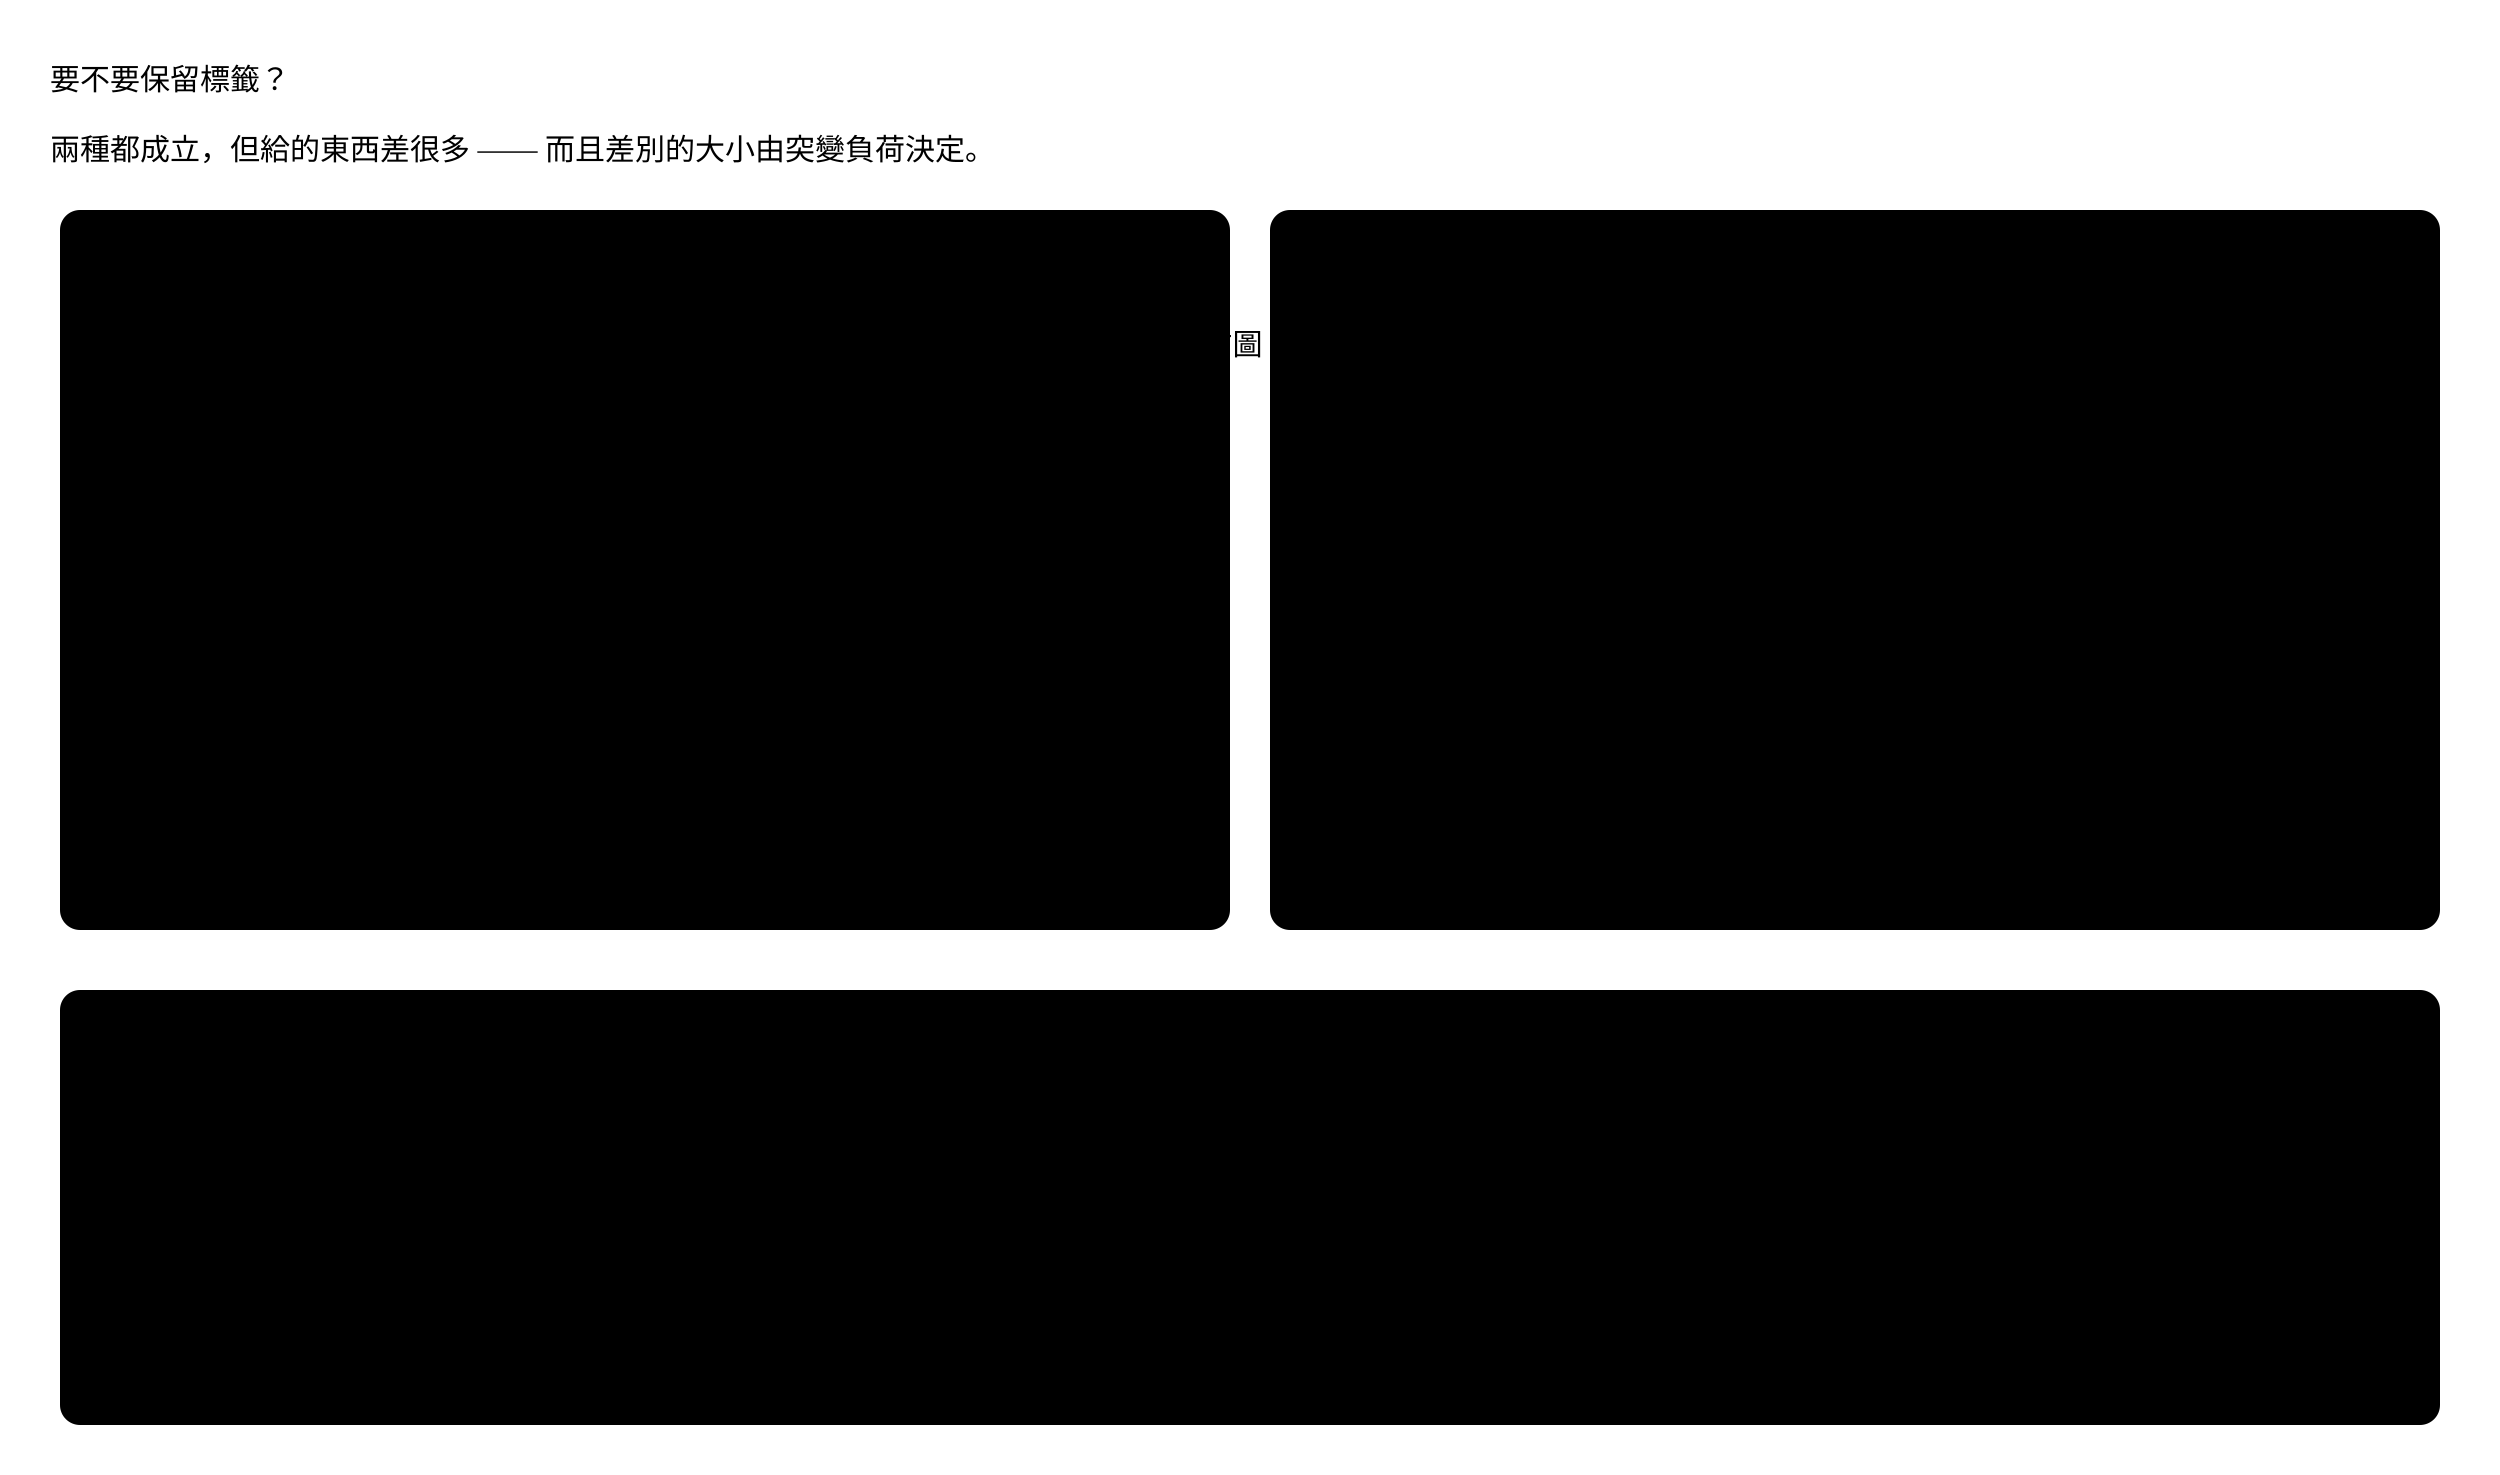
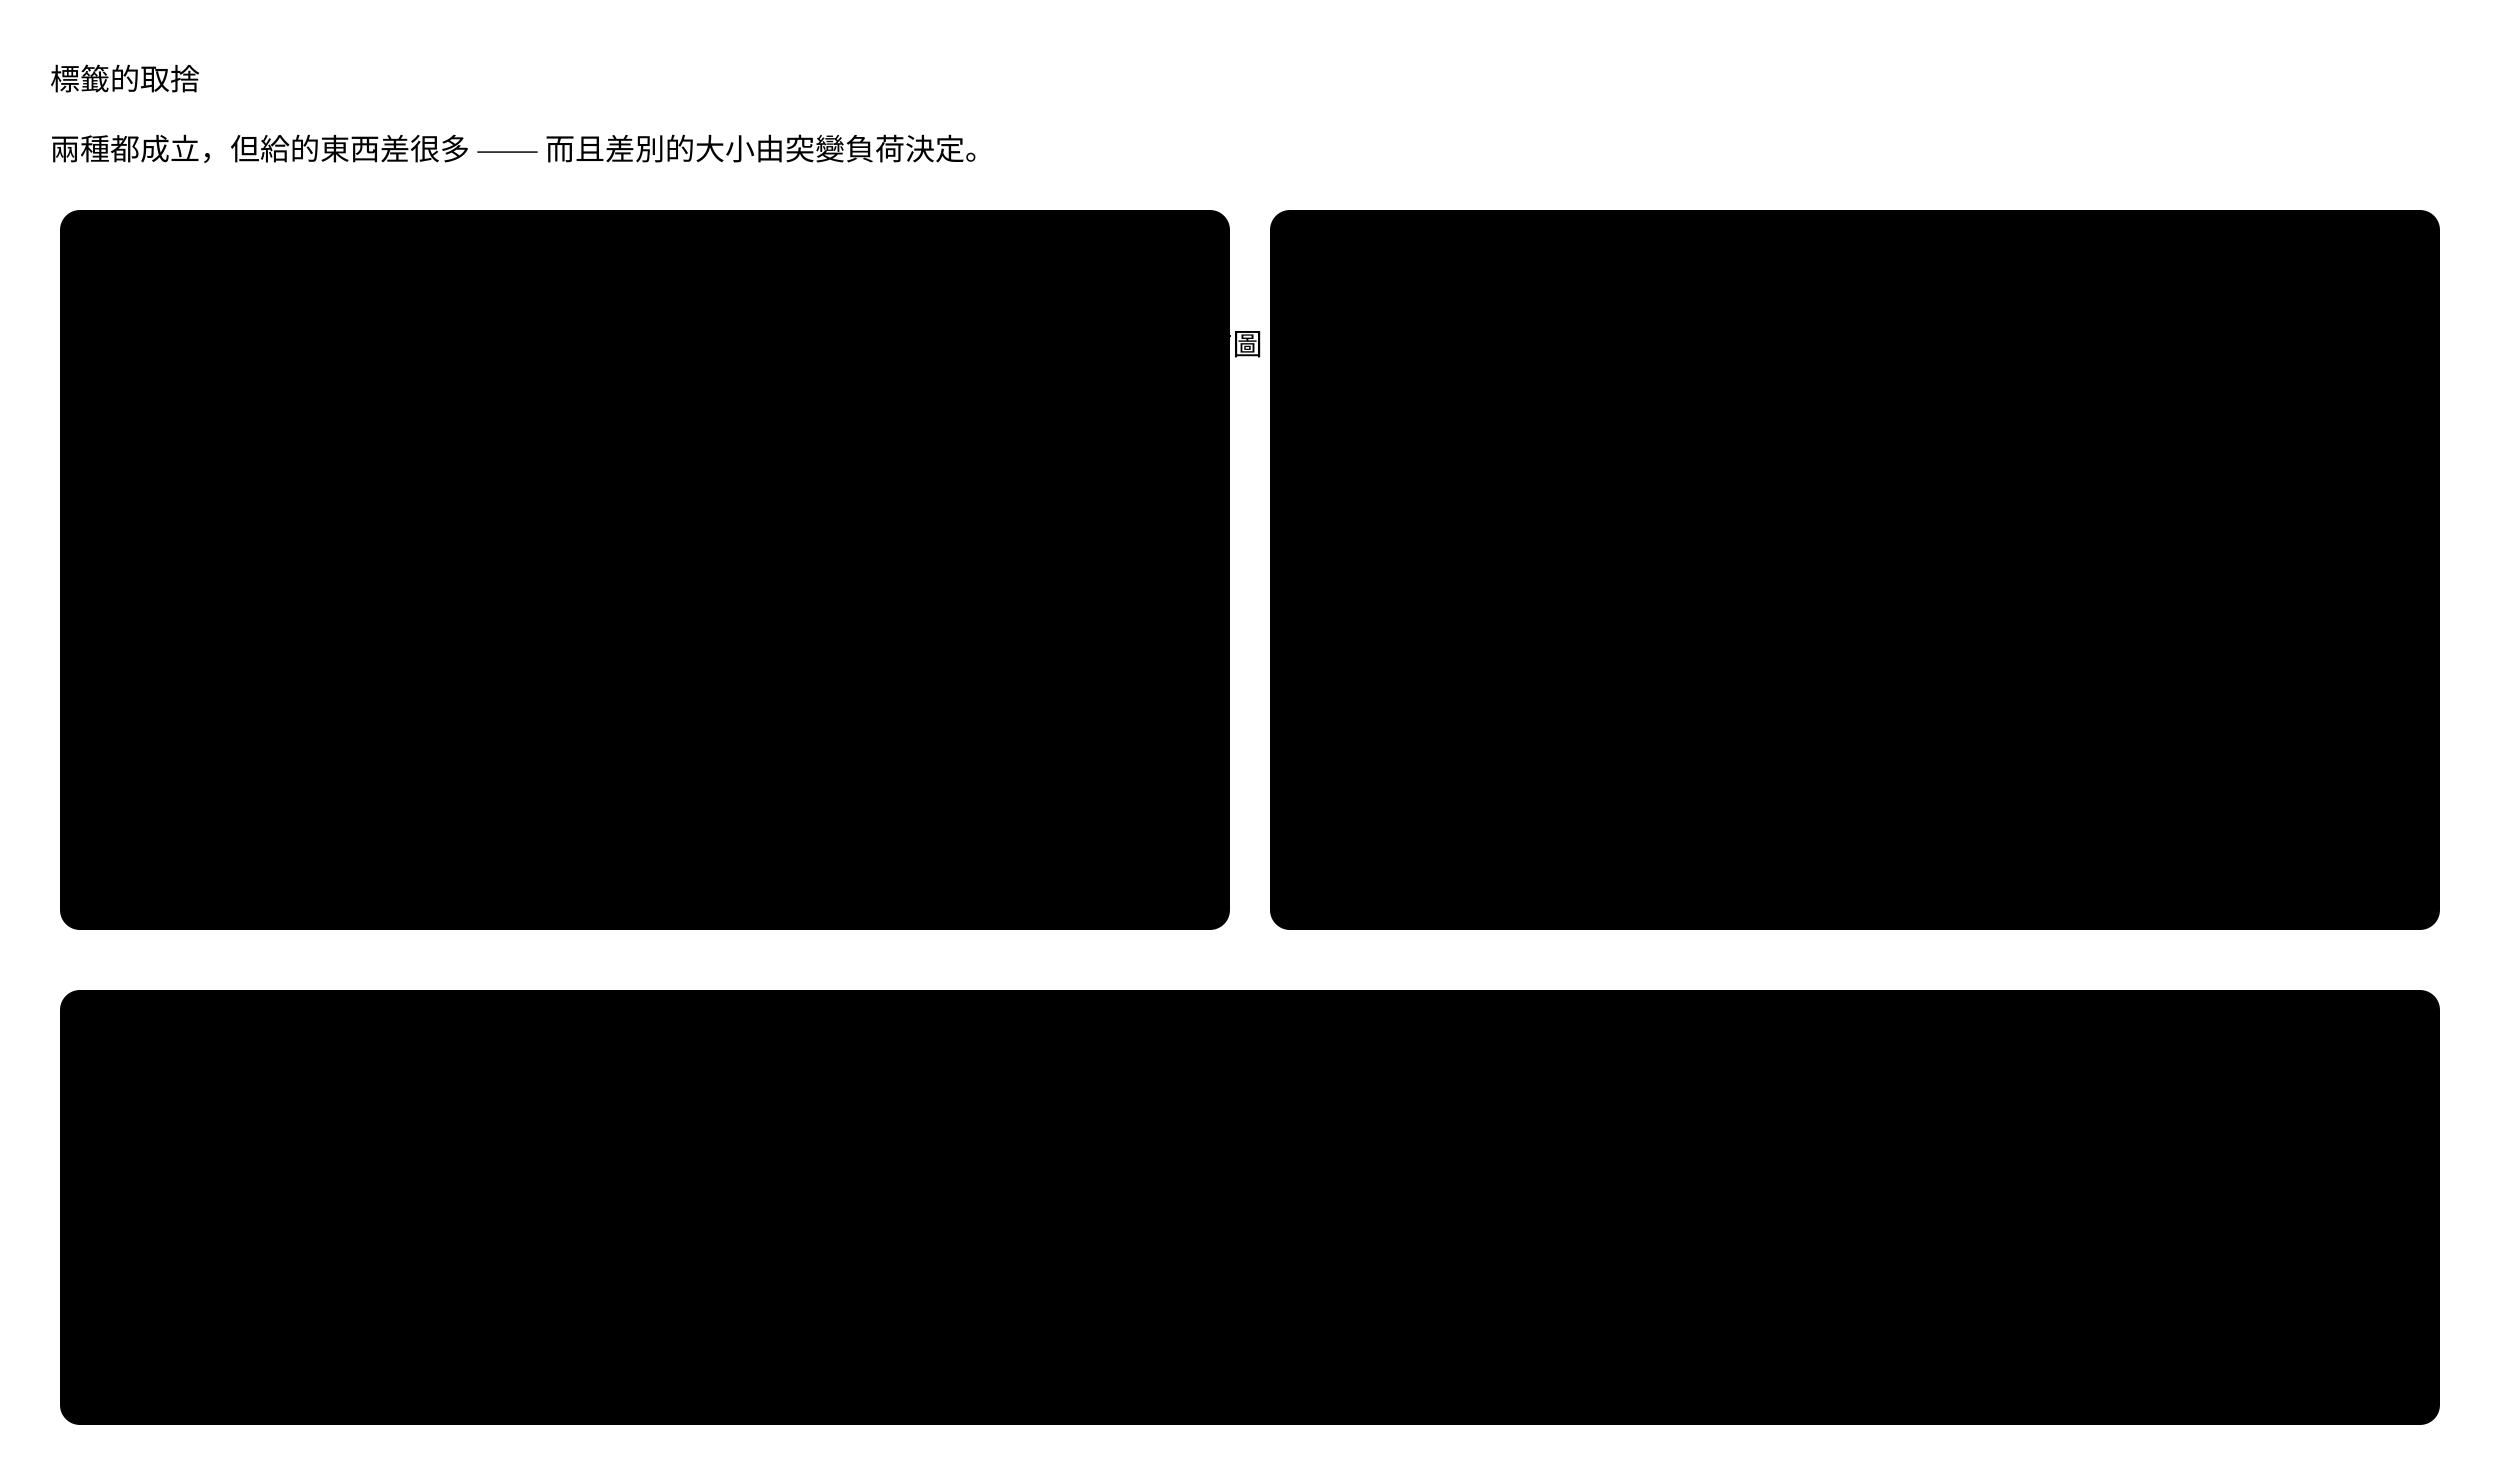
<svg xmlns="http://www.w3.org/2000/svg" viewBox="0 0 1000 590">
-   <text class="ttl zh" x="20" y="36">要不要保留標籤？</text>
+   <text class="ttl zh" x="20" y="36">標籤的取捨</text>
  <text class="anno zh" x="20" y="64">兩種都成立，但給的東西差很多 —— 而且差別的大小由突變負荷決定。</text>
  <rect class="box ghost" x="24" y="84" width="468" height="288" rx="8" />
  <text class="lbl bold zh mid" x="258" y="116">① 丟掉標籤</text>
  <text class="tick zh mid" x="258" y="142">把所有 somatic 單倍型的頻率倒進同一張直方圖</text>
  <text class="anno zh" x="48" y="180">這是跟 VAF 譜<tspan class="bold">嚴格的一對一替換</tspan>：</text>
  <text class="tick zh" x="48" y="206">VAF 譜丟掉「變異在哪一條 haplotype 上」，</text>
  <text class="tick zh" x="48" y="228">這裡丟掉「頻率屬於哪一條單倍型」。</text>
  <text class="anno bold zh" x="48" y="262">峰的位置跟 VAF 譜幾乎一樣</text>
  <text class="tick zh" x="48" y="290">唯一的實質差別是<tspan class="bold">分母</tspan>：VAF 用該位點全部</text>
  <text class="tick zh" x="48" y="312">的 read（兩個家族），單倍型頻率只用同一家族。</text>
  <text class="tick zh ok" x="48" y="342">而那個分母是就地量到的，不必全域換算。</text>
  <rect class="box ghost ok" x="508" y="84" width="468" height="288" rx="8" />
  <text class="lbl bold zh mid" x="742" y="116">② 保留標籤</text>
  <text class="tick zh mid" x="742" y="142">HP1-1、HP1-2、HP2-1 各自是誰</text>
  <text class="anno zh" x="532" y="180">多出來的不是頻率，是一個<tspan class="bold">偏序</tspan>：</text>
  <text class="tick zh" x="532" y="206">誰包含誰、誰跟誰是兄弟。</text>
  <text class="tick mono" x="532" y="228">HP1-1 ⊂ HP1　HP1-1 ∥ HP1-2</text>
  <text class="anno bold zh" x="532" y="262">這是 VAF 譜沒有對應物的東西</text>
  <text class="tick zh" x="532" y="290">兄弟還是祖孫，不必再用簡約性猜。</text>
  <text class="tick zh bad" x="532" y="320">代價：標籤只在區域內有定義，跨區域匯總不了</text>
  <text class="tick zh bad" x="532" y="342">（重要區分 #13）。全基因體的譜只能用 ①。</text>
  <rect class="box accent" x="24" y="396" width="952" height="174" rx="8" />
  <text class="lbl bold zh" x="48" y="428">為什麼「丟掉標籤」幾乎就塌回 VAF 譜</text>
  <text class="tick zh" x="48" y="462">突變負荷（視窗 20 kb）</text>
  <text class="tick mono mid" x="420" y="462">5/Mb</text>
  <text class="tick mono mid" x="560" y="462">10/Mb</text>
  <text class="tick mono mid" x="700" y="462">20/Mb</text>
  <text class="tick mono mid" x="840" y="462">50/Mb</text>
  <line class="guide" x1="48" y1="474" x2="928" y2="474" />
  <text class="tick zh" x="48" y="500">含變異的區域裡有 ≥2 個變異</text>
  <text class="tick mono mid bad" x="420" y="500">4.9%</text>
  <text class="tick mono mid" x="560" y="500">9.7%</text>
  <text class="tick mono mid" x="700" y="500">18.7%</text>
  <text class="tick mono mid ok" x="840" y="500">41.8%</text>
  <text class="anno zh" x="48" y="534">典型實體腫瘤（約 5/Mb）有 <tspan class="bold">95%</tspan> 的區域只有一個變異 —— 那種區域裡「一條單倍型」就是「一個變異」。</text>
  <text class="anno zh bold" x="48" y="560">所以真正多出來的資訊在<tspan class="ok">標籤</tspan>裡，不在頻率值裡；而標籤是<tspan class="bad">區域性</tspan>的。</text>
</svg>
